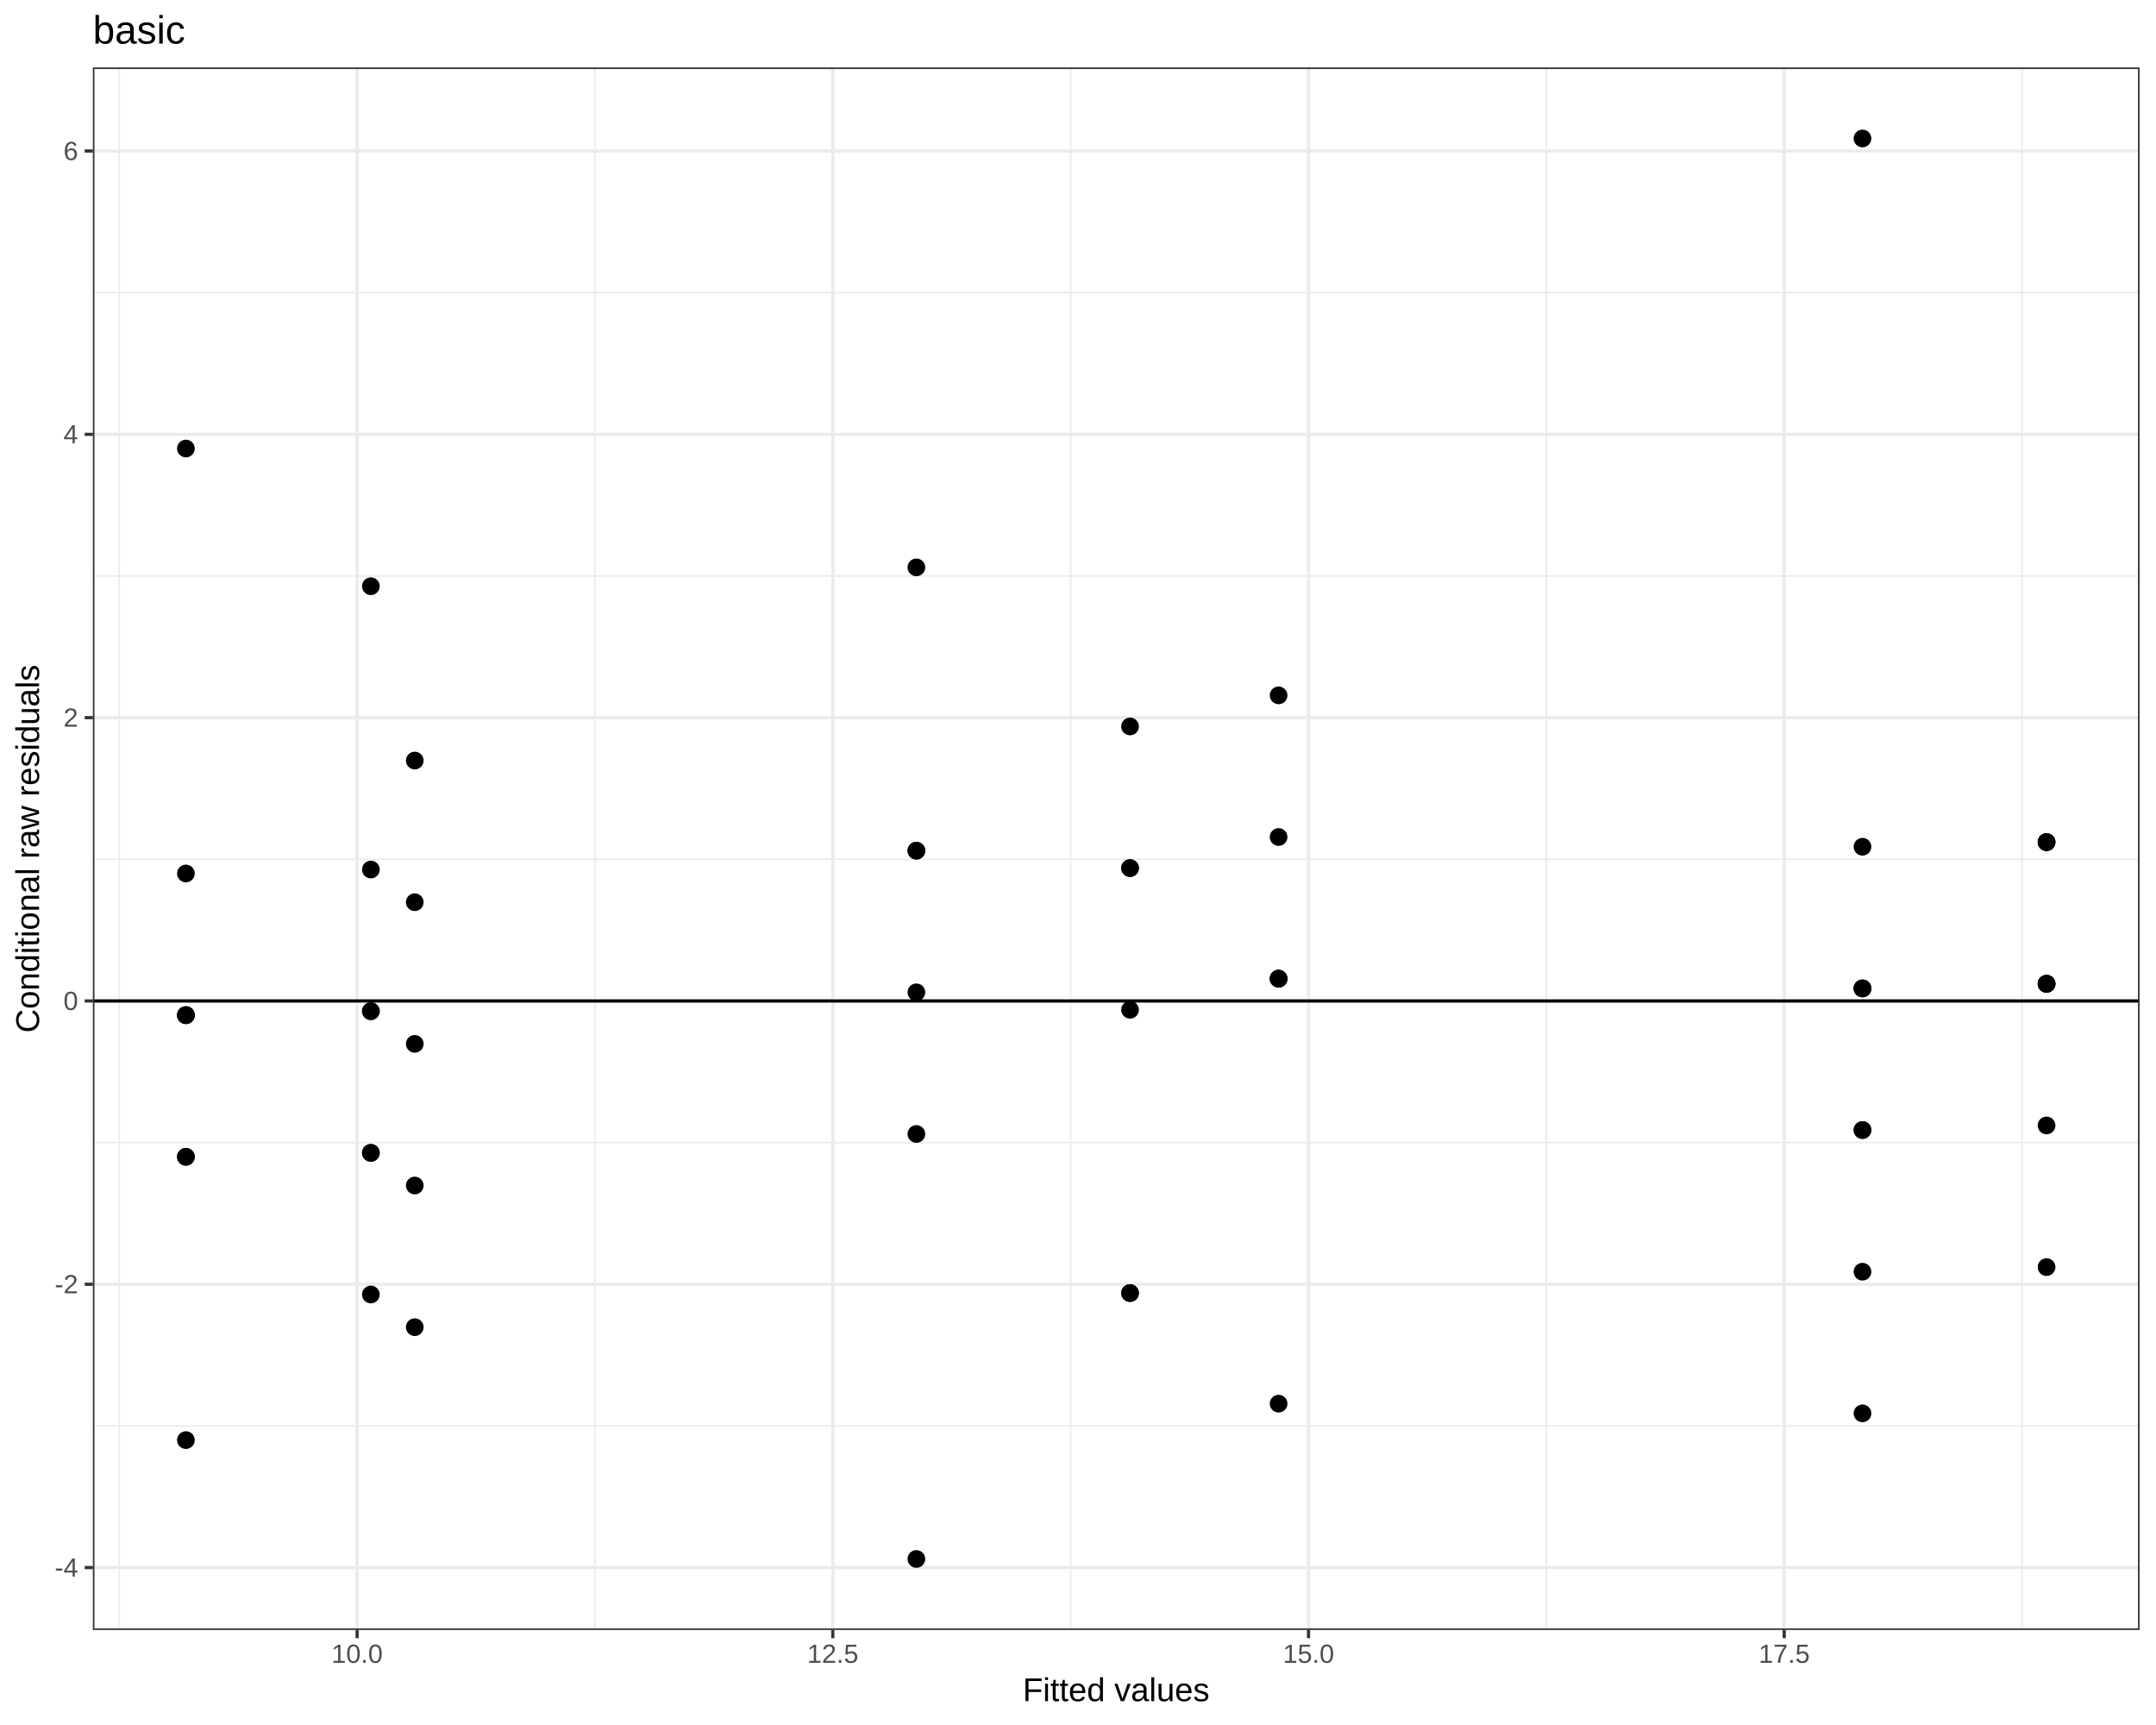
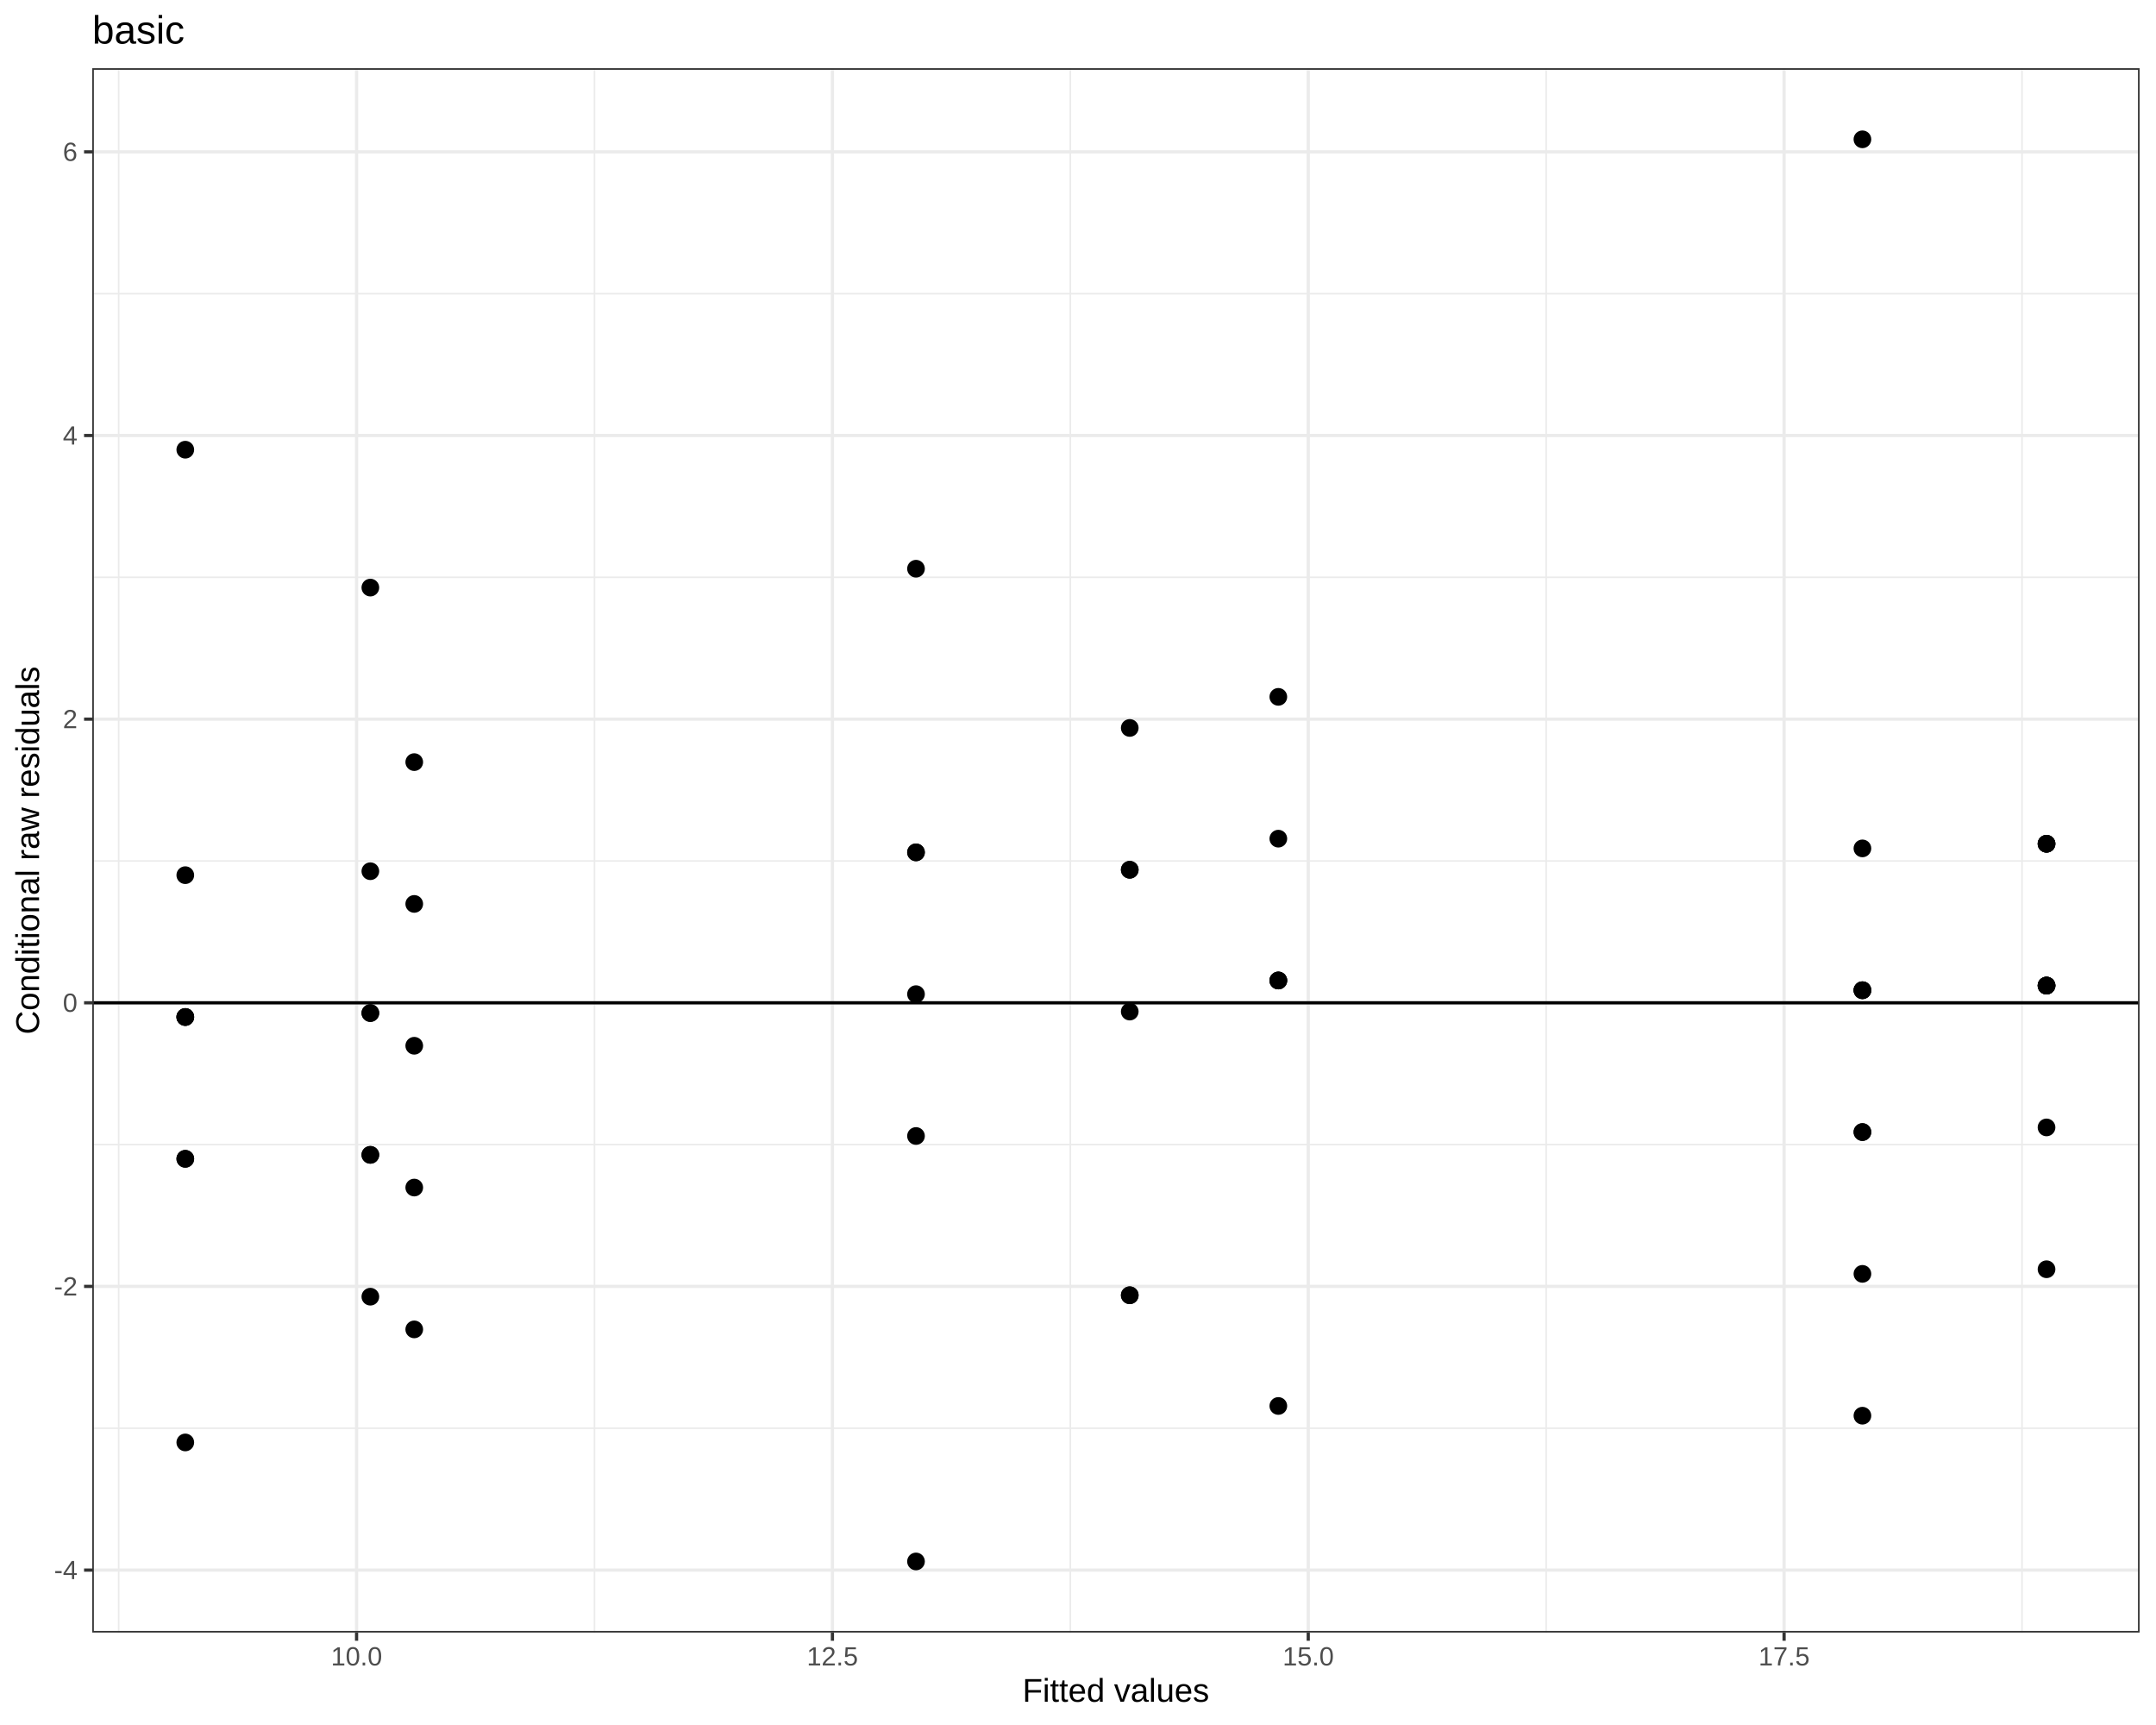
<svg xmlns="http://www.w3.org/2000/svg" viewBox="0 0 720.00 576.00">
  <defs>
    <style type="text/css">
    line, polyline, polygon, path, rect, circle {
      fill: none;
      stroke: #000000;
      stroke-linecap: round;
      stroke-linejoin: round;
      stroke-miterlimit: 10.00;
    }
  </style>
  </defs>
  <rect width="100%" height="100%" style="stroke: none; fill: #FFFFFF;" />
  <rect x="0.00" y="0.00" width="720.00" height="576.00" style="stroke-width: 1.07; stroke: #FFFFFF; fill: #FFFFFF;" />
  <defs>
-     <clipPath id="cpMzEuMDF8NzE0LjUyfDU0NC4yN3wyMi41Mg==">
-       <rect x="31.01" y="22.52" width="683.51" height="521.75" />
+     <clipPath id="cpMzAuODF8NzE0LjUyfDU0NS4xM3wyMi43Nw==">
+       <rect x="30.81" y="22.77" width="683.71" height="522.36" />
    </clipPath>
  </defs>
-   <rect x="31.01" y="22.52" width="683.51" height="521.75" style="stroke-width: 1.07; stroke: none; fill: #FFFFFF;" clip-path="url(#cpMzEuMDF8NzE0LjUyfDU0NC4yN3wyMi41Mg==)" />
-   <polyline points="31.01,476.13 714.52,476.13 " style="stroke-width: 0.53; stroke: #EBEBEB; stroke-linecap: butt;" clip-path="url(#cpMzEuMDF8NzE0LjUyfDU0NC4yN3wyMi41Mg==)" />
-   <polyline points="31.01,381.53 714.52,381.53 " style="stroke-width: 0.53; stroke: #EBEBEB; stroke-linecap: butt;" clip-path="url(#cpMzEuMDF8NzE0LjUyfDU0NC4yN3wyMi41Mg==)" />
-   <polyline points="31.01,286.93 714.52,286.93 " style="stroke-width: 0.53; stroke: #EBEBEB; stroke-linecap: butt;" clip-path="url(#cpMzEuMDF8NzE0LjUyfDU0NC4yN3wyMi41Mg==)" />
-   <polyline points="31.01,192.33 714.52,192.33 " style="stroke-width: 0.53; stroke: #EBEBEB; stroke-linecap: butt;" clip-path="url(#cpMzEuMDF8NzE0LjUyfDU0NC4yN3wyMi41Mg==)" />
-   <polyline points="31.01,97.73 714.52,97.73 " style="stroke-width: 0.53; stroke: #EBEBEB; stroke-linecap: butt;" clip-path="url(#cpMzEuMDF8NzE0LjUyfDU0NC4yN3wyMi41Mg==)" />
-   <polyline points="39.83,544.27 39.83,22.52 " style="stroke-width: 0.53; stroke: #EBEBEB; stroke-linecap: butt;" clip-path="url(#cpMzEuMDF8NzE0LjUyfDU0NC4yN3wyMi41Mg==)" />
-   <polyline points="198.69,544.27 198.69,22.52 " style="stroke-width: 0.53; stroke: #EBEBEB; stroke-linecap: butt;" clip-path="url(#cpMzEuMDF8NzE0LjUyfDU0NC4yN3wyMi41Mg==)" />
-   <polyline points="357.55,544.27 357.55,22.52 " style="stroke-width: 0.53; stroke: #EBEBEB; stroke-linecap: butt;" clip-path="url(#cpMzEuMDF8NzE0LjUyfDU0NC4yN3wyMi41Mg==)" />
-   <polyline points="516.41,544.27 516.41,22.52 " style="stroke-width: 0.53; stroke: #EBEBEB; stroke-linecap: butt;" clip-path="url(#cpMzEuMDF8NzE0LjUyfDU0NC4yN3wyMi41Mg==)" />
-   <polyline points="675.27,544.27 675.27,22.52 " style="stroke-width: 0.53; stroke: #EBEBEB; stroke-linecap: butt;" clip-path="url(#cpMzEuMDF8NzE0LjUyfDU0NC4yN3wyMi41Mg==)" />
-   <polyline points="31.01,523.43 714.52,523.43 " style="stroke-width: 1.07; stroke: #EBEBEB; stroke-linecap: butt;" clip-path="url(#cpMzEuMDF8NzE0LjUyfDU0NC4yN3wyMi41Mg==)" />
-   <polyline points="31.01,428.83 714.52,428.83 " style="stroke-width: 1.07; stroke: #EBEBEB; stroke-linecap: butt;" clip-path="url(#cpMzEuMDF8NzE0LjUyfDU0NC4yN3wyMi41Mg==)" />
-   <polyline points="31.01,334.23 714.52,334.23 " style="stroke-width: 1.07; stroke: #EBEBEB; stroke-linecap: butt;" clip-path="url(#cpMzEuMDF8NzE0LjUyfDU0NC4yN3wyMi41Mg==)" />
-   <polyline points="31.01,239.63 714.52,239.63 " style="stroke-width: 1.07; stroke: #EBEBEB; stroke-linecap: butt;" clip-path="url(#cpMzEuMDF8NzE0LjUyfDU0NC4yN3wyMi41Mg==)" />
-   <polyline points="31.01,145.03 714.52,145.03 " style="stroke-width: 1.07; stroke: #EBEBEB; stroke-linecap: butt;" clip-path="url(#cpMzEuMDF8NzE0LjUyfDU0NC4yN3wyMi41Mg==)" />
-   <polyline points="31.01,50.42 714.52,50.42 " style="stroke-width: 1.07; stroke: #EBEBEB; stroke-linecap: butt;" clip-path="url(#cpMzEuMDF8NzE0LjUyfDU0NC4yN3wyMi41Mg==)" />
-   <polyline points="119.26,544.27 119.26,22.52 " style="stroke-width: 1.07; stroke: #EBEBEB; stroke-linecap: butt;" clip-path="url(#cpMzEuMDF8NzE0LjUyfDU0NC4yN3wyMi41Mg==)" />
-   <polyline points="278.12,544.27 278.12,22.52 " style="stroke-width: 1.07; stroke: #EBEBEB; stroke-linecap: butt;" clip-path="url(#cpMzEuMDF8NzE0LjUyfDU0NC4yN3wyMi41Mg==)" />
-   <polyline points="436.98,544.27 436.98,22.52 " style="stroke-width: 1.07; stroke: #EBEBEB; stroke-linecap: butt;" clip-path="url(#cpMzEuMDF8NzE0LjUyfDU0NC4yN3wyMi41Mg==)" />
-   <polyline points="595.84,544.27 595.84,22.52 " style="stroke-width: 1.07; stroke: #EBEBEB; stroke-linecap: butt;" clip-path="url(#cpMzEuMDF8NzE0LjUyfDU0NC4yN3wyMi41Mg==)" />
-   <circle cx="138.51" cy="443.16" r="1.95pt" style="stroke-width: 0.71; fill: #000000;" clip-path="url(#cpMzEuMDF8NzE0LjUyfDU0NC4yN3wyMi41Mg==)" />
-   <circle cx="138.51" cy="395.86" r="1.95pt" style="stroke-width: 0.71; fill: #000000;" clip-path="url(#cpMzEuMDF8NzE0LjUyfDU0NC4yN3wyMi41Mg==)" />
-   <circle cx="138.51" cy="301.26" r="1.95pt" style="stroke-width: 0.71; fill: #000000;" clip-path="url(#cpMzEuMDF8NzE0LjUyfDU0NC4yN3wyMi41Mg==)" />
-   <circle cx="138.51" cy="253.96" r="1.95pt" style="stroke-width: 0.71; fill: #000000;" clip-path="url(#cpMzEuMDF8NzE0LjUyfDU0NC4yN3wyMi41Mg==)" />
-   <circle cx="138.51" cy="348.56" r="1.95pt" style="stroke-width: 0.71; fill: #000000;" clip-path="url(#cpMzEuMDF8NzE0LjUyfDU0NC4yN3wyMi41Mg==)" />
-   <circle cx="621.98" cy="377.34" r="1.95pt" style="stroke-width: 0.71; fill: #000000;" clip-path="url(#cpMzEuMDF8NzE0LjUyfDU0NC4yN3wyMi41Mg==)" />
-   <circle cx="621.98" cy="377.34" r="1.95pt" style="stroke-width: 0.71; fill: #000000;" clip-path="url(#cpMzEuMDF8NzE0LjUyfDU0NC4yN3wyMi41Mg==)" />
-   <circle cx="621.98" cy="424.64" r="1.95pt" style="stroke-width: 0.71; fill: #000000;" clip-path="url(#cpMzEuMDF8NzE0LjUyfDU0NC4yN3wyMi41Mg==)" />
-   <circle cx="621.98" cy="471.94" r="1.95pt" style="stroke-width: 0.71; fill: #000000;" clip-path="url(#cpMzEuMDF8NzE0LjUyfDU0NC4yN3wyMi41Mg==)" />
-   <circle cx="621.98" cy="282.74" r="1.95pt" style="stroke-width: 0.71; fill: #000000;" clip-path="url(#cpMzEuMDF8NzE0LjUyfDU0NC4yN3wyMi41Mg==)" />
-   <circle cx="621.98" cy="330.04" r="1.95pt" style="stroke-width: 0.71; fill: #000000;" clip-path="url(#cpMzEuMDF8NzE0LjUyfDU0NC4yN3wyMi41Mg==)" />
-   <circle cx="621.98" cy="330.04" r="1.95pt" style="stroke-width: 0.71; fill: #000000;" clip-path="url(#cpMzEuMDF8NzE0LjUyfDU0NC4yN3wyMi41Mg==)" />
-   <circle cx="621.98" cy="330.04" r="1.95pt" style="stroke-width: 0.71; fill: #000000;" clip-path="url(#cpMzEuMDF8NzE0LjUyfDU0NC4yN3wyMi41Mg==)" />
-   <circle cx="621.98" cy="46.24" r="1.95pt" style="stroke-width: 0.71; fill: #000000;" clip-path="url(#cpMzEuMDF8NzE0LjUyfDU0NC4yN3wyMi41Mg==)" />
-   <circle cx="377.38" cy="431.77" r="1.95pt" style="stroke-width: 0.71; fill: #000000;" clip-path="url(#cpMzEuMDF8NzE0LjUyfDU0NC4yN3wyMi41Mg==)" />
-   <circle cx="377.38" cy="431.77" r="1.95pt" style="stroke-width: 0.71; fill: #000000;" clip-path="url(#cpMzEuMDF8NzE0LjUyfDU0NC4yN3wyMi41Mg==)" />
-   <circle cx="377.38" cy="242.57" r="1.95pt" style="stroke-width: 0.71; fill: #000000;" clip-path="url(#cpMzEuMDF8NzE0LjUyfDU0NC4yN3wyMi41Mg==)" />
-   <circle cx="377.38" cy="289.87" r="1.95pt" style="stroke-width: 0.71; fill: #000000;" clip-path="url(#cpMzEuMDF8NzE0LjUyfDU0NC4yN3wyMi41Mg==)" />
-   <circle cx="377.38" cy="289.87" r="1.95pt" style="stroke-width: 0.71; fill: #000000;" clip-path="url(#cpMzEuMDF8NzE0LjUyfDU0NC4yN3wyMi41Mg==)" />
-   <circle cx="377.38" cy="337.17" r="1.95pt" style="stroke-width: 0.71; fill: #000000;" clip-path="url(#cpMzEuMDF8NzE0LjUyfDU0NC4yN3wyMi41Mg==)" />
-   <circle cx="683.45" cy="423.10" r="1.95pt" style="stroke-width: 0.71; fill: #000000;" clip-path="url(#cpMzEuMDF8NzE0LjUyfDU0NC4yN3wyMi41Mg==)" />
-   <circle cx="683.45" cy="281.20" r="1.95pt" style="stroke-width: 0.71; fill: #000000;" clip-path="url(#cpMzEuMDF8NzE0LjUyfDU0NC4yN3wyMi41Mg==)" />
-   <circle cx="683.45" cy="281.20" r="1.95pt" style="stroke-width: 0.71; fill: #000000;" clip-path="url(#cpMzEuMDF8NzE0LjUyfDU0NC4yN3wyMi41Mg==)" />
-   <circle cx="683.45" cy="328.50" r="1.95pt" style="stroke-width: 0.71; fill: #000000;" clip-path="url(#cpMzEuMDF8NzE0LjUyfDU0NC4yN3wyMi41Mg==)" />
-   <circle cx="683.45" cy="328.50" r="1.95pt" style="stroke-width: 0.71; fill: #000000;" clip-path="url(#cpMzEuMDF8NzE0LjUyfDU0NC4yN3wyMi41Mg==)" />
-   <circle cx="683.45" cy="375.80" r="1.95pt" style="stroke-width: 0.71; fill: #000000;" clip-path="url(#cpMzEuMDF8NzE0LjUyfDU0NC4yN3wyMi41Mg==)" />
-   <circle cx="683.45" cy="281.20" r="1.95pt" style="stroke-width: 0.71; fill: #000000;" clip-path="url(#cpMzEuMDF8NzE0LjUyfDU0NC4yN3wyMi41Mg==)" />
-   <circle cx="683.45" cy="328.50" r="1.95pt" style="stroke-width: 0.71; fill: #000000;" clip-path="url(#cpMzEuMDF8NzE0LjUyfDU0NC4yN3wyMi41Mg==)" />
-   <circle cx="683.45" cy="328.50" r="1.95pt" style="stroke-width: 0.71; fill: #000000;" clip-path="url(#cpMzEuMDF8NzE0LjUyfDU0NC4yN3wyMi41Mg==)" />
-   <circle cx="306.03" cy="520.56" r="1.95pt" style="stroke-width: 0.71; fill: #000000;" clip-path="url(#cpMzEuMDF8NzE0LjUyfDU0NC4yN3wyMi41Mg==)" />
-   <circle cx="306.03" cy="378.65" r="1.95pt" style="stroke-width: 0.71; fill: #000000;" clip-path="url(#cpMzEuMDF8NzE0LjUyfDU0NC4yN3wyMi41Mg==)" />
-   <circle cx="306.03" cy="331.35" r="1.95pt" style="stroke-width: 0.71; fill: #000000;" clip-path="url(#cpMzEuMDF8NzE0LjUyfDU0NC4yN3wyMi41Mg==)" />
-   <circle cx="306.03" cy="189.45" r="1.95pt" style="stroke-width: 0.71; fill: #000000;" clip-path="url(#cpMzEuMDF8NzE0LjUyfDU0NC4yN3wyMi41Mg==)" />
-   <circle cx="306.03" cy="284.05" r="1.95pt" style="stroke-width: 0.71; fill: #000000;" clip-path="url(#cpMzEuMDF8NzE0LjUyfDU0NC4yN3wyMi41Mg==)" />
-   <circle cx="306.03" cy="284.05" r="1.95pt" style="stroke-width: 0.71; fill: #000000;" clip-path="url(#cpMzEuMDF8NzE0LjUyfDU0NC4yN3wyMi41Mg==)" />
-   <circle cx="123.85" cy="337.65" r="1.95pt" style="stroke-width: 0.71; fill: #000000;" clip-path="url(#cpMzEuMDF8NzE0LjUyfDU0NC4yN3wyMi41Mg==)" />
-   <circle cx="123.85" cy="337.65" r="1.95pt" style="stroke-width: 0.71; fill: #000000;" clip-path="url(#cpMzEuMDF8NzE0LjUyfDU0NC4yN3wyMi41Mg==)" />
-   <circle cx="123.85" cy="384.95" r="1.95pt" style="stroke-width: 0.71; fill: #000000;" clip-path="url(#cpMzEuMDF8NzE0LjUyfDU0NC4yN3wyMi41Mg==)" />
-   <circle cx="123.85" cy="432.25" r="1.95pt" style="stroke-width: 0.71; fill: #000000;" clip-path="url(#cpMzEuMDF8NzE0LjUyfDU0NC4yN3wyMi41Mg==)" />
-   <circle cx="123.85" cy="195.75" r="1.95pt" style="stroke-width: 0.71; fill: #000000;" clip-path="url(#cpMzEuMDF8NzE0LjUyfDU0NC4yN3wyMi41Mg==)" />
-   <circle cx="123.85" cy="384.95" r="1.95pt" style="stroke-width: 0.71; fill: #000000;" clip-path="url(#cpMzEuMDF8NzE0LjUyfDU0NC4yN3wyMi41Mg==)" />
-   <circle cx="123.85" cy="290.35" r="1.95pt" style="stroke-width: 0.71; fill: #000000;" clip-path="url(#cpMzEuMDF8NzE0LjUyfDU0NC4yN3wyMi41Mg==)" />
-   <circle cx="426.99" cy="468.70" r="1.95pt" style="stroke-width: 0.71; fill: #000000;" clip-path="url(#cpMzEuMDF8NzE0LjUyfDU0NC4yN3wyMi41Mg==)" />
-   <circle cx="426.99" cy="279.49" r="1.95pt" style="stroke-width: 0.71; fill: #000000;" clip-path="url(#cpMzEuMDF8NzE0LjUyfDU0NC4yN3wyMi41Mg==)" />
-   <circle cx="426.99" cy="232.19" r="1.95pt" style="stroke-width: 0.71; fill: #000000;" clip-path="url(#cpMzEuMDF8NzE0LjUyfDU0NC4yN3wyMi41Mg==)" />
-   <circle cx="426.99" cy="326.79" r="1.95pt" style="stroke-width: 0.71; fill: #000000;" clip-path="url(#cpMzEuMDF8NzE0LjUyfDU0NC4yN3wyMi41Mg==)" />
-   <circle cx="426.99" cy="326.79" r="1.95pt" style="stroke-width: 0.71; fill: #000000;" clip-path="url(#cpMzEuMDF8NzE0LjUyfDU0NC4yN3wyMi41Mg==)" />
-   <circle cx="426.99" cy="326.79" r="1.95pt" style="stroke-width: 0.71; fill: #000000;" clip-path="url(#cpMzEuMDF8NzE0LjUyfDU0NC4yN3wyMi41Mg==)" />
-   <circle cx="62.08" cy="338.97" r="1.95pt" style="stroke-width: 0.71; fill: #000000;" clip-path="url(#cpMzEuMDF8NzE0LjUyfDU0NC4yN3wyMi41Mg==)" />
-   <circle cx="62.08" cy="480.87" r="1.95pt" style="stroke-width: 0.71; fill: #000000;" clip-path="url(#cpMzEuMDF8NzE0LjUyfDU0NC4yN3wyMi41Mg==)" />
-   <circle cx="62.08" cy="386.27" r="1.95pt" style="stroke-width: 0.71; fill: #000000;" clip-path="url(#cpMzEuMDF8NzE0LjUyfDU0NC4yN3wyMi41Mg==)" />
-   <circle cx="62.08" cy="386.27" r="1.95pt" style="stroke-width: 0.71; fill: #000000;" clip-path="url(#cpMzEuMDF8NzE0LjUyfDU0NC4yN3wyMi41Mg==)" />
-   <circle cx="62.08" cy="149.77" r="1.95pt" style="stroke-width: 0.71; fill: #000000;" clip-path="url(#cpMzEuMDF8NzE0LjUyfDU0NC4yN3wyMi41Mg==)" />
-   <circle cx="62.08" cy="338.97" r="1.95pt" style="stroke-width: 0.71; fill: #000000;" clip-path="url(#cpMzEuMDF8NzE0LjUyfDU0NC4yN3wyMi41Mg==)" />
-   <circle cx="62.08" cy="338.97" r="1.95pt" style="stroke-width: 0.71; fill: #000000;" clip-path="url(#cpMzEuMDF8NzE0LjUyfDU0NC4yN3wyMi41Mg==)" />
-   <circle cx="62.08" cy="291.67" r="1.95pt" style="stroke-width: 0.71; fill: #000000;" clip-path="url(#cpMzEuMDF8NzE0LjUyfDU0NC4yN3wyMi41Mg==)" />
-   <line x1="31.01" y1="334.23" x2="714.52" y2="334.23" style="stroke-width: 1.07; stroke-linecap: butt;" clip-path="url(#cpMzEuMDF8NzE0LjUyfDU0NC4yN3wyMi41Mg==)" />
-   <rect x="31.01" y="22.52" width="683.51" height="521.75" style="stroke-width: 1.07; stroke: #333333;" clip-path="url(#cpMzEuMDF8NzE0LjUyfDU0NC4yN3wyMi41Mg==)" />
+   <rect x="30.81" y="22.77" width="683.71" height="522.36" style="stroke-width: 1.07; stroke: none; fill: #FFFFFF;" clip-path="url(#cpMzAuODF8NzE0LjUyfDU0NS4xM3wyMi43Nw==)" />
+   <polyline points="30.81,476.91 714.52,476.91 " style="stroke-width: 0.53; stroke: #EBEBEB; stroke-linecap: butt;" clip-path="url(#cpMzAuODF8NzE0LjUyfDU0NS4xM3wyMi43Nw==)" />
+   <polyline points="30.81,382.20 714.52,382.20 " style="stroke-width: 0.53; stroke: #EBEBEB; stroke-linecap: butt;" clip-path="url(#cpMzAuODF8NzE0LjUyfDU0NS4xM3wyMi43Nw==)" />
+   <polyline points="30.81,287.49 714.52,287.49 " style="stroke-width: 0.53; stroke: #EBEBEB; stroke-linecap: butt;" clip-path="url(#cpMzAuODF8NzE0LjUyfDU0NS4xM3wyMi43Nw==)" />
+   <polyline points="30.81,192.77 714.52,192.77 " style="stroke-width: 0.53; stroke: #EBEBEB; stroke-linecap: butt;" clip-path="url(#cpMzAuODF8NzE0LjUyfDU0NS4xM3wyMi43Nw==)" />
+   <polyline points="30.81,98.06 714.52,98.06 " style="stroke-width: 0.53; stroke: #EBEBEB; stroke-linecap: butt;" clip-path="url(#cpMzAuODF8NzE0LjUyfDU0NS4xM3wyMi43Nw==)" />
+   <polyline points="39.63,545.13 39.63,22.77 " style="stroke-width: 0.53; stroke: #EBEBEB; stroke-linecap: butt;" clip-path="url(#cpMzAuODF8NzE0LjUyfDU0NS4xM3wyMi43Nw==)" />
+   <polyline points="198.53,545.13 198.53,22.77 " style="stroke-width: 0.53; stroke: #EBEBEB; stroke-linecap: butt;" clip-path="url(#cpMzAuODF8NzE0LjUyfDU0NS4xM3wyMi43Nw==)" />
+   <polyline points="357.44,545.13 357.44,22.77 " style="stroke-width: 0.53; stroke: #EBEBEB; stroke-linecap: butt;" clip-path="url(#cpMzAuODF8NzE0LjUyfDU0NS4xM3wyMi43Nw==)" />
+   <polyline points="516.35,545.13 516.35,22.77 " style="stroke-width: 0.53; stroke: #EBEBEB; stroke-linecap: butt;" clip-path="url(#cpMzAuODF8NzE0LjUyfDU0NS4xM3wyMi43Nw==)" />
+   <polyline points="675.25,545.13 675.25,22.77 " style="stroke-width: 0.53; stroke: #EBEBEB; stroke-linecap: butt;" clip-path="url(#cpMzAuODF8NzE0LjUyfDU0NS4xM3wyMi43Nw==)" />
+   <polyline points="30.81,524.27 714.52,524.27 " style="stroke-width: 1.07; stroke: #EBEBEB; stroke-linecap: butt;" clip-path="url(#cpMzAuODF8NzE0LjUyfDU0NS4xM3wyMi43Nw==)" />
+   <polyline points="30.81,429.55 714.52,429.55 " style="stroke-width: 1.07; stroke: #EBEBEB; stroke-linecap: butt;" clip-path="url(#cpMzAuODF8NzE0LjUyfDU0NS4xM3wyMi43Nw==)" />
+   <polyline points="30.81,334.84 714.52,334.84 " style="stroke-width: 1.07; stroke: #EBEBEB; stroke-linecap: butt;" clip-path="url(#cpMzAuODF8NzE0LjUyfDU0NS4xM3wyMi43Nw==)" />
+   <polyline points="30.81,240.13 714.52,240.13 " style="stroke-width: 1.07; stroke: #EBEBEB; stroke-linecap: butt;" clip-path="url(#cpMzAuODF8NzE0LjUyfDU0NS4xM3wyMi43Nw==)" />
+   <polyline points="30.81,145.42 714.52,145.42 " style="stroke-width: 1.07; stroke: #EBEBEB; stroke-linecap: butt;" clip-path="url(#cpMzAuODF8NzE0LjUyfDU0NS4xM3wyMi43Nw==)" />
+   <polyline points="30.81,50.71 714.52,50.71 " style="stroke-width: 1.07; stroke: #EBEBEB; stroke-linecap: butt;" clip-path="url(#cpMzAuODF8NzE0LjUyfDU0NS4xM3wyMi43Nw==)" />
+   <polyline points="119.08,545.13 119.08,22.77 " style="stroke-width: 1.07; stroke: #EBEBEB; stroke-linecap: butt;" clip-path="url(#cpMzAuODF8NzE0LjUyfDU0NS4xM3wyMi43Nw==)" />
+   <polyline points="277.99,545.13 277.99,22.77 " style="stroke-width: 1.07; stroke: #EBEBEB; stroke-linecap: butt;" clip-path="url(#cpMzAuODF8NzE0LjUyfDU0NS4xM3wyMi43Nw==)" />
+   <polyline points="436.89,545.13 436.89,22.77 " style="stroke-width: 1.07; stroke: #EBEBEB; stroke-linecap: butt;" clip-path="url(#cpMzAuODF8NzE0LjUyfDU0NS4xM3wyMi43Nw==)" />
+   <polyline points="595.80,545.13 595.80,22.77 " style="stroke-width: 1.07; stroke: #EBEBEB; stroke-linecap: butt;" clip-path="url(#cpMzAuODF8NzE0LjUyfDU0NS4xM3wyMi43Nw==)" />
+   <circle cx="138.34" cy="443.90" r="1.95pt" style="stroke-width: 0.71; fill: #000000;" clip-path="url(#cpMzAuODF8NzE0LjUyfDU0NS4xM3wyMi43Nw==)" />
+   <circle cx="138.34" cy="396.54" r="1.95pt" style="stroke-width: 0.71; fill: #000000;" clip-path="url(#cpMzAuODF8NzE0LjUyfDU0NS4xM3wyMi43Nw==)" />
+   <circle cx="138.34" cy="301.83" r="1.95pt" style="stroke-width: 0.71; fill: #000000;" clip-path="url(#cpMzAuODF8NzE0LjUyfDU0NS4xM3wyMi43Nw==)" />
+   <circle cx="138.34" cy="254.48" r="1.95pt" style="stroke-width: 0.71; fill: #000000;" clip-path="url(#cpMzAuODF8NzE0LjUyfDU0NS4xM3wyMi43Nw==)" />
+   <circle cx="138.34" cy="349.19" r="1.95pt" style="stroke-width: 0.71; fill: #000000;" clip-path="url(#cpMzAuODF8NzE0LjUyfDU0NS4xM3wyMi43Nw==)" />
+   <circle cx="621.96" cy="378.01" r="1.95pt" style="stroke-width: 0.71; fill: #000000;" clip-path="url(#cpMzAuODF8NzE0LjUyfDU0NS4xM3wyMi43Nw==)" />
+   <circle cx="621.96" cy="378.01" r="1.95pt" style="stroke-width: 0.71; fill: #000000;" clip-path="url(#cpMzAuODF8NzE0LjUyfDU0NS4xM3wyMi43Nw==)" />
+   <circle cx="621.96" cy="425.36" r="1.95pt" style="stroke-width: 0.71; fill: #000000;" clip-path="url(#cpMzAuODF8NzE0LjUyfDU0NS4xM3wyMi43Nw==)" />
+   <circle cx="621.96" cy="472.72" r="1.95pt" style="stroke-width: 0.71; fill: #000000;" clip-path="url(#cpMzAuODF8NzE0LjUyfDU0NS4xM3wyMi43Nw==)" />
+   <circle cx="621.96" cy="283.29" r="1.95pt" style="stroke-width: 0.71; fill: #000000;" clip-path="url(#cpMzAuODF8NzE0LjUyfDU0NS4xM3wyMi43Nw==)" />
+   <circle cx="621.96" cy="330.65" r="1.95pt" style="stroke-width: 0.71; fill: #000000;" clip-path="url(#cpMzAuODF8NzE0LjUyfDU0NS4xM3wyMi43Nw==)" />
+   <circle cx="621.96" cy="330.65" r="1.95pt" style="stroke-width: 0.71; fill: #000000;" clip-path="url(#cpMzAuODF8NzE0LjUyfDU0NS4xM3wyMi43Nw==)" />
+   <circle cx="621.96" cy="330.65" r="1.95pt" style="stroke-width: 0.71; fill: #000000;" clip-path="url(#cpMzAuODF8NzE0LjUyfDU0NS4xM3wyMi43Nw==)" />
+   <circle cx="621.96" cy="46.52" r="1.95pt" style="stroke-width: 0.71; fill: #000000;" clip-path="url(#cpMzAuODF8NzE0LjUyfDU0NS4xM3wyMi43Nw==)" />
+   <circle cx="377.28" cy="432.50" r="1.95pt" style="stroke-width: 0.71; fill: #000000;" clip-path="url(#cpMzAuODF8NzE0LjUyfDU0NS4xM3wyMi43Nw==)" />
+   <circle cx="377.28" cy="432.50" r="1.95pt" style="stroke-width: 0.71; fill: #000000;" clip-path="url(#cpMzAuODF8NzE0LjUyfDU0NS4xM3wyMi43Nw==)" />
+   <circle cx="377.28" cy="243.07" r="1.95pt" style="stroke-width: 0.71; fill: #000000;" clip-path="url(#cpMzAuODF8NzE0LjUyfDU0NS4xM3wyMi43Nw==)" />
+   <circle cx="377.28" cy="290.43" r="1.95pt" style="stroke-width: 0.71; fill: #000000;" clip-path="url(#cpMzAuODF8NzE0LjUyfDU0NS4xM3wyMi43Nw==)" />
+   <circle cx="377.28" cy="290.43" r="1.95pt" style="stroke-width: 0.71; fill: #000000;" clip-path="url(#cpMzAuODF8NzE0LjUyfDU0NS4xM3wyMi43Nw==)" />
+   <circle cx="377.28" cy="337.78" r="1.95pt" style="stroke-width: 0.71; fill: #000000;" clip-path="url(#cpMzAuODF8NzE0LjUyfDU0NS4xM3wyMi43Nw==)" />
+   <circle cx="683.44" cy="423.82" r="1.95pt" style="stroke-width: 0.71; fill: #000000;" clip-path="url(#cpMzAuODF8NzE0LjUyfDU0NS4xM3wyMi43Nw==)" />
+   <circle cx="683.44" cy="281.75" r="1.95pt" style="stroke-width: 0.71; fill: #000000;" clip-path="url(#cpMzAuODF8NzE0LjUyfDU0NS4xM3wyMi43Nw==)" />
+   <circle cx="683.44" cy="281.75" r="1.95pt" style="stroke-width: 0.71; fill: #000000;" clip-path="url(#cpMzAuODF8NzE0LjUyfDU0NS4xM3wyMi43Nw==)" />
+   <circle cx="683.44" cy="329.10" r="1.95pt" style="stroke-width: 0.71; fill: #000000;" clip-path="url(#cpMzAuODF8NzE0LjUyfDU0NS4xM3wyMi43Nw==)" />
+   <circle cx="683.44" cy="329.10" r="1.95pt" style="stroke-width: 0.71; fill: #000000;" clip-path="url(#cpMzAuODF8NzE0LjUyfDU0NS4xM3wyMi43Nw==)" />
+   <circle cx="683.44" cy="376.46" r="1.95pt" style="stroke-width: 0.71; fill: #000000;" clip-path="url(#cpMzAuODF8NzE0LjUyfDU0NS4xM3wyMi43Nw==)" />
+   <circle cx="683.44" cy="281.75" r="1.95pt" style="stroke-width: 0.71; fill: #000000;" clip-path="url(#cpMzAuODF8NzE0LjUyfDU0NS4xM3wyMi43Nw==)" />
+   <circle cx="683.44" cy="329.10" r="1.95pt" style="stroke-width: 0.71; fill: #000000;" clip-path="url(#cpMzAuODF8NzE0LjUyfDU0NS4xM3wyMi43Nw==)" />
+   <circle cx="683.44" cy="329.10" r="1.95pt" style="stroke-width: 0.71; fill: #000000;" clip-path="url(#cpMzAuODF8NzE0LjUyfDU0NS4xM3wyMi43Nw==)" />
+   <circle cx="305.90" cy="521.39" r="1.95pt" style="stroke-width: 0.71; fill: #000000;" clip-path="url(#cpMzAuODF8NzE0LjUyfDU0NS4xM3wyMi43Nw==)" />
+   <circle cx="305.90" cy="379.32" r="1.95pt" style="stroke-width: 0.71; fill: #000000;" clip-path="url(#cpMzAuODF8NzE0LjUyfDU0NS4xM3wyMi43Nw==)" />
+   <circle cx="305.90" cy="331.96" r="1.95pt" style="stroke-width: 0.71; fill: #000000;" clip-path="url(#cpMzAuODF8NzE0LjUyfDU0NS4xM3wyMi43Nw==)" />
+   <circle cx="305.90" cy="189.90" r="1.95pt" style="stroke-width: 0.71; fill: #000000;" clip-path="url(#cpMzAuODF8NzE0LjUyfDU0NS4xM3wyMi43Nw==)" />
+   <circle cx="305.90" cy="284.61" r="1.95pt" style="stroke-width: 0.71; fill: #000000;" clip-path="url(#cpMzAuODF8NzE0LjUyfDU0NS4xM3wyMi43Nw==)" />
+   <circle cx="305.90" cy="284.61" r="1.95pt" style="stroke-width: 0.71; fill: #000000;" clip-path="url(#cpMzAuODF8NzE0LjUyfDU0NS4xM3wyMi43Nw==)" />
+   <circle cx="123.68" cy="338.27" r="1.95pt" style="stroke-width: 0.71; fill: #000000;" clip-path="url(#cpMzAuODF8NzE0LjUyfDU0NS4xM3wyMi43Nw==)" />
+   <circle cx="123.68" cy="338.27" r="1.95pt" style="stroke-width: 0.71; fill: #000000;" clip-path="url(#cpMzAuODF8NzE0LjUyfDU0NS4xM3wyMi43Nw==)" />
+   <circle cx="123.68" cy="385.62" r="1.95pt" style="stroke-width: 0.71; fill: #000000;" clip-path="url(#cpMzAuODF8NzE0LjUyfDU0NS4xM3wyMi43Nw==)" />
+   <circle cx="123.68" cy="432.98" r="1.95pt" style="stroke-width: 0.71; fill: #000000;" clip-path="url(#cpMzAuODF8NzE0LjUyfDU0NS4xM3wyMi43Nw==)" />
+   <circle cx="123.68" cy="196.20" r="1.95pt" style="stroke-width: 0.71; fill: #000000;" clip-path="url(#cpMzAuODF8NzE0LjUyfDU0NS4xM3wyMi43Nw==)" />
+   <circle cx="123.68" cy="385.62" r="1.95pt" style="stroke-width: 0.71; fill: #000000;" clip-path="url(#cpMzAuODF8NzE0LjUyfDU0NS4xM3wyMi43Nw==)" />
+   <circle cx="123.68" cy="290.91" r="1.95pt" style="stroke-width: 0.71; fill: #000000;" clip-path="url(#cpMzAuODF8NzE0LjUyfDU0NS4xM3wyMi43Nw==)" />
+   <circle cx="426.90" cy="469.47" r="1.95pt" style="stroke-width: 0.71; fill: #000000;" clip-path="url(#cpMzAuODF8NzE0LjUyfDU0NS4xM3wyMi43Nw==)" />
+   <circle cx="426.90" cy="280.04" r="1.95pt" style="stroke-width: 0.71; fill: #000000;" clip-path="url(#cpMzAuODF8NzE0LjUyfDU0NS4xM3wyMi43Nw==)" />
+   <circle cx="426.90" cy="232.69" r="1.95pt" style="stroke-width: 0.71; fill: #000000;" clip-path="url(#cpMzAuODF8NzE0LjUyfDU0NS4xM3wyMi43Nw==)" />
+   <circle cx="426.90" cy="327.40" r="1.95pt" style="stroke-width: 0.71; fill: #000000;" clip-path="url(#cpMzAuODF8NzE0LjUyfDU0NS4xM3wyMi43Nw==)" />
+   <circle cx="426.90" cy="327.40" r="1.95pt" style="stroke-width: 0.71; fill: #000000;" clip-path="url(#cpMzAuODF8NzE0LjUyfDU0NS4xM3wyMi43Nw==)" />
+   <circle cx="426.90" cy="327.40" r="1.95pt" style="stroke-width: 0.71; fill: #000000;" clip-path="url(#cpMzAuODF8NzE0LjUyfDU0NS4xM3wyMi43Nw==)" />
+   <circle cx="61.88" cy="339.59" r="1.95pt" style="stroke-width: 0.71; fill: #000000;" clip-path="url(#cpMzAuODF8NzE0LjUyfDU0NS4xM3wyMi43Nw==)" />
+   <circle cx="61.88" cy="481.65" r="1.95pt" style="stroke-width: 0.71; fill: #000000;" clip-path="url(#cpMzAuODF8NzE0LjUyfDU0NS4xM3wyMi43Nw==)" />
+   <circle cx="61.88" cy="386.94" r="1.95pt" style="stroke-width: 0.71; fill: #000000;" clip-path="url(#cpMzAuODF8NzE0LjUyfDU0NS4xM3wyMi43Nw==)" />
+   <circle cx="61.88" cy="386.94" r="1.95pt" style="stroke-width: 0.71; fill: #000000;" clip-path="url(#cpMzAuODF8NzE0LjUyfDU0NS4xM3wyMi43Nw==)" />
+   <circle cx="61.88" cy="150.16" r="1.95pt" style="stroke-width: 0.71; fill: #000000;" clip-path="url(#cpMzAuODF8NzE0LjUyfDU0NS4xM3wyMi43Nw==)" />
+   <circle cx="61.88" cy="339.59" r="1.95pt" style="stroke-width: 0.71; fill: #000000;" clip-path="url(#cpMzAuODF8NzE0LjUyfDU0NS4xM3wyMi43Nw==)" />
+   <circle cx="61.88" cy="339.59" r="1.95pt" style="stroke-width: 0.71; fill: #000000;" clip-path="url(#cpMzAuODF8NzE0LjUyfDU0NS4xM3wyMi43Nw==)" />
+   <circle cx="61.88" cy="292.23" r="1.95pt" style="stroke-width: 0.71; fill: #000000;" clip-path="url(#cpMzAuODF8NzE0LjUyfDU0NS4xM3wyMi43Nw==)" />
+   <line x1="30.81" y1="334.84" x2="714.52" y2="334.84" style="stroke-width: 1.07; stroke-linecap: butt;" clip-path="url(#cpMzAuODF8NzE0LjUyfDU0NS4xM3wyMi43Nw==)" />
+   <rect x="30.81" y="22.77" width="683.71" height="522.36" style="stroke-width: 1.07; stroke: #333333;" clip-path="url(#cpMzAuODF8NzE0LjUyfDU0NS4xM3wyMi43Nw==)" />
  <defs>
    <clipPath id="cpMC4wMHw3MjAuMDB8NTc2LjAwfDAuMDA=">
      <rect x="0.00" y="0.00" width="720.00" height="576.00" />
    </clipPath>
  </defs>
  <g clip-path="url(#cpMC4wMHw3MjAuMDB8NTc2LjAwfDAuMDA=)">
-     <text x="18.27" y="526.45" style="font-size: 8.80px; fill: #4D4D4D; font-family: Liberation Sans;" textLength="7.81px" lengthAdjust="spacingAndGlyphs">-4</text>
+     <text x="18.06" y="527.29" style="font-size: 8.80px; fill: #4D4D4D; font-family: Liberation Sans;" textLength="7.81px" lengthAdjust="spacingAndGlyphs">-4</text>
  </g>
  <g clip-path="url(#cpMC4wMHw3MjAuMDB8NTc2LjAwfDAuMDA=)">
-     <text x="18.27" y="431.85" style="font-size: 8.80px; fill: #4D4D4D; font-family: Liberation Sans;" textLength="7.81px" lengthAdjust="spacingAndGlyphs">-2</text>
+     <text x="18.06" y="432.58" style="font-size: 8.80px; fill: #4D4D4D; font-family: Liberation Sans;" textLength="7.81px" lengthAdjust="spacingAndGlyphs">-2</text>
  </g>
  <g clip-path="url(#cpMC4wMHw3MjAuMDB8NTc2LjAwfDAuMDA=)">
-     <text x="21.19" y="337.25" style="font-size: 8.80px; fill: #4D4D4D; font-family: Liberation Sans;" textLength="4.89px" lengthAdjust="spacingAndGlyphs">0</text>
+     <text x="20.98" y="337.87" style="font-size: 8.80px; fill: #4D4D4D; font-family: Liberation Sans;" textLength="4.89px" lengthAdjust="spacingAndGlyphs">0</text>
  </g>
  <g clip-path="url(#cpMC4wMHw3MjAuMDB8NTc2LjAwfDAuMDA=)">
-     <text x="21.19" y="242.65" style="font-size: 8.80px; fill: #4D4D4D; font-family: Liberation Sans;" textLength="4.89px" lengthAdjust="spacingAndGlyphs">2</text>
+     <text x="20.98" y="243.15" style="font-size: 8.80px; fill: #4D4D4D; font-family: Liberation Sans;" textLength="4.89px" lengthAdjust="spacingAndGlyphs">2</text>
  </g>
  <g clip-path="url(#cpMC4wMHw3MjAuMDB8NTc2LjAwfDAuMDA=)">
-     <text x="21.19" y="148.05" style="font-size: 8.80px; fill: #4D4D4D; font-family: Liberation Sans;" textLength="4.89px" lengthAdjust="spacingAndGlyphs">4</text>
+     <text x="20.98" y="148.44" style="font-size: 8.80px; fill: #4D4D4D; font-family: Liberation Sans;" textLength="4.89px" lengthAdjust="spacingAndGlyphs">4</text>
  </g>
  <g clip-path="url(#cpMC4wMHw3MjAuMDB8NTc2LjAwfDAuMDA=)">
-     <text x="21.19" y="53.45" style="font-size: 8.80px; fill: #4D4D4D; font-family: Liberation Sans;" textLength="4.89px" lengthAdjust="spacingAndGlyphs">6</text>
+     <text x="20.98" y="53.73" style="font-size: 8.80px; fill: #4D4D4D; font-family: Liberation Sans;" textLength="4.89px" lengthAdjust="spacingAndGlyphs">6</text>
  </g>
-   <polyline points="28.27,523.43 31.01,523.43 " style="stroke-width: 1.07; stroke: #333333; stroke-linecap: butt;" clip-path="url(#cpMC4wMHw3MjAuMDB8NTc2LjAwfDAuMDA=)" />
-   <polyline points="28.27,428.83 31.01,428.83 " style="stroke-width: 1.07; stroke: #333333; stroke-linecap: butt;" clip-path="url(#cpMC4wMHw3MjAuMDB8NTc2LjAwfDAuMDA=)" />
-   <polyline points="28.27,334.23 31.01,334.23 " style="stroke-width: 1.07; stroke: #333333; stroke-linecap: butt;" clip-path="url(#cpMC4wMHw3MjAuMDB8NTc2LjAwfDAuMDA=)" />
-   <polyline points="28.27,239.63 31.01,239.63 " style="stroke-width: 1.07; stroke: #333333; stroke-linecap: butt;" clip-path="url(#cpMC4wMHw3MjAuMDB8NTc2LjAwfDAuMDA=)" />
-   <polyline points="28.27,145.03 31.01,145.03 " style="stroke-width: 1.07; stroke: #333333; stroke-linecap: butt;" clip-path="url(#cpMC4wMHw3MjAuMDB8NTc2LjAwfDAuMDA=)" />
-   <polyline points="28.27,50.42 31.01,50.42 " style="stroke-width: 1.07; stroke: #333333; stroke-linecap: butt;" clip-path="url(#cpMC4wMHw3MjAuMDB8NTc2LjAwfDAuMDA=)" />
-   <polyline points="119.26,547.01 119.26,544.27 " style="stroke-width: 1.07; stroke: #333333; stroke-linecap: butt;" clip-path="url(#cpMC4wMHw3MjAuMDB8NTc2LjAwfDAuMDA=)" />
-   <polyline points="278.12,547.01 278.12,544.27 " style="stroke-width: 1.07; stroke: #333333; stroke-linecap: butt;" clip-path="url(#cpMC4wMHw3MjAuMDB8NTc2LjAwfDAuMDA=)" />
-   <polyline points="436.98,547.01 436.98,544.27 " style="stroke-width: 1.07; stroke: #333333; stroke-linecap: butt;" clip-path="url(#cpMC4wMHw3MjAuMDB8NTc2LjAwfDAuMDA=)" />
-   <polyline points="595.84,547.01 595.84,544.27 " style="stroke-width: 1.07; stroke: #333333; stroke-linecap: butt;" clip-path="url(#cpMC4wMHw3MjAuMDB8NTc2LjAwfDAuMDA=)" />
+   <polyline points="28.07,524.27 30.81,524.27 " style="stroke-width: 1.07; stroke: #333333; stroke-linecap: butt;" clip-path="url(#cpMC4wMHw3MjAuMDB8NTc2LjAwfDAuMDA=)" />
+   <polyline points="28.07,429.55 30.81,429.55 " style="stroke-width: 1.07; stroke: #333333; stroke-linecap: butt;" clip-path="url(#cpMC4wMHw3MjAuMDB8NTc2LjAwfDAuMDA=)" />
+   <polyline points="28.07,334.84 30.81,334.84 " style="stroke-width: 1.07; stroke: #333333; stroke-linecap: butt;" clip-path="url(#cpMC4wMHw3MjAuMDB8NTc2LjAwfDAuMDA=)" />
+   <polyline points="28.07,240.13 30.81,240.13 " style="stroke-width: 1.07; stroke: #333333; stroke-linecap: butt;" clip-path="url(#cpMC4wMHw3MjAuMDB8NTc2LjAwfDAuMDA=)" />
+   <polyline points="28.07,145.42 30.81,145.42 " style="stroke-width: 1.07; stroke: #333333; stroke-linecap: butt;" clip-path="url(#cpMC4wMHw3MjAuMDB8NTc2LjAwfDAuMDA=)" />
+   <polyline points="28.07,50.71 30.81,50.71 " style="stroke-width: 1.07; stroke: #333333; stroke-linecap: butt;" clip-path="url(#cpMC4wMHw3MjAuMDB8NTc2LjAwfDAuMDA=)" />
+   <polyline points="119.08,547.87 119.08,545.13 " style="stroke-width: 1.07; stroke: #333333; stroke-linecap: butt;" clip-path="url(#cpMC4wMHw3MjAuMDB8NTc2LjAwfDAuMDA=)" />
+   <polyline points="277.99,547.87 277.99,545.13 " style="stroke-width: 1.07; stroke: #333333; stroke-linecap: butt;" clip-path="url(#cpMC4wMHw3MjAuMDB8NTc2LjAwfDAuMDA=)" />
+   <polyline points="436.89,547.87 436.89,545.13 " style="stroke-width: 1.07; stroke: #333333; stroke-linecap: butt;" clip-path="url(#cpMC4wMHw3MjAuMDB8NTc2LjAwfDAuMDA=)" />
+   <polyline points="595.80,547.87 595.80,545.13 " style="stroke-width: 1.07; stroke: #333333; stroke-linecap: butt;" clip-path="url(#cpMC4wMHw3MjAuMDB8NTc2LjAwfDAuMDA=)" />
  <g clip-path="url(#cpMC4wMHw3MjAuMDB8NTc2LjAwfDAuMDA=)">
-     <text x="110.70" y="555.25" style="font-size: 8.80px; fill: #4D4D4D; font-family: Liberation Sans;" textLength="17.11px" lengthAdjust="spacingAndGlyphs">10.0</text>
+     <text x="110.52" y="556.11" style="font-size: 8.80px; fill: #4D4D4D; font-family: Liberation Sans;" textLength="17.11px" lengthAdjust="spacingAndGlyphs">10.0</text>
  </g>
  <g clip-path="url(#cpMC4wMHw3MjAuMDB8NTc2LjAwfDAuMDA=)">
-     <text x="269.56" y="555.25" style="font-size: 8.80px; fill: #4D4D4D; font-family: Liberation Sans;" textLength="17.11px" lengthAdjust="spacingAndGlyphs">12.5</text>
+     <text x="269.43" y="556.11" style="font-size: 8.80px; fill: #4D4D4D; font-family: Liberation Sans;" textLength="17.11px" lengthAdjust="spacingAndGlyphs">12.5</text>
  </g>
  <g clip-path="url(#cpMC4wMHw3MjAuMDB8NTc2LjAwfDAuMDA=)">
-     <text x="428.42" y="555.25" style="font-size: 8.80px; fill: #4D4D4D; font-family: Liberation Sans;" textLength="17.11px" lengthAdjust="spacingAndGlyphs">15.0</text>
+     <text x="428.34" y="556.11" style="font-size: 8.80px; fill: #4D4D4D; font-family: Liberation Sans;" textLength="17.11px" lengthAdjust="spacingAndGlyphs">15.0</text>
  </g>
  <g clip-path="url(#cpMC4wMHw3MjAuMDB8NTc2LjAwfDAuMDA=)">
-     <text x="587.28" y="555.25" style="font-size: 8.80px; fill: #4D4D4D; font-family: Liberation Sans;" textLength="17.11px" lengthAdjust="spacingAndGlyphs">17.5</text>
+     <text x="587.25" y="556.11" style="font-size: 8.80px; fill: #4D4D4D; font-family: Liberation Sans;" textLength="17.11px" lengthAdjust="spacingAndGlyphs">17.5</text>
  </g>
  <g clip-path="url(#cpMC4wMHw3MjAuMDB8NTc2LjAwfDAuMDA=)">
-     <text x="341.56" y="568.04" style="font-size: 11.00px; font-family: Liberation Sans;" textLength="62.41px" lengthAdjust="spacingAndGlyphs">Fitted values</text>
+     <text x="341.46" y="568.24" style="font-size: 11.00px; font-family: Liberation Sans;" textLength="62.41px" lengthAdjust="spacingAndGlyphs">Fitted values</text>
  </g>
  <g clip-path="url(#cpMC4wMHw3MjAuMDB8NTc2LjAwfDAuMDA=)">
-     <text transform="translate(13.04,344.87) rotate(-90)" style="font-size: 11.00px; font-family: Liberation Sans;" textLength="122.94px" lengthAdjust="spacingAndGlyphs">Conditional raw residuals</text>
+     <text transform="translate(13.04,345.42) rotate(-90)" style="font-size: 11.00px; font-family: Liberation Sans;" textLength="122.94px" lengthAdjust="spacingAndGlyphs">Conditional raw residuals</text>
  </g>
  <g clip-path="url(#cpMC4wMHw3MjAuMDB8NTc2LjAwfDAuMDA=)">
-     <text x="31.01" y="14.56" style="font-size: 13.20px; font-family: Liberation Sans;" textLength="30.78px" lengthAdjust="spacingAndGlyphs">basic</text>
+     <text x="30.81" y="14.56" style="font-size: 13.20px; font-family: Liberation Sans;" textLength="30.78px" lengthAdjust="spacingAndGlyphs">basic</text>
  </g>
</svg>
